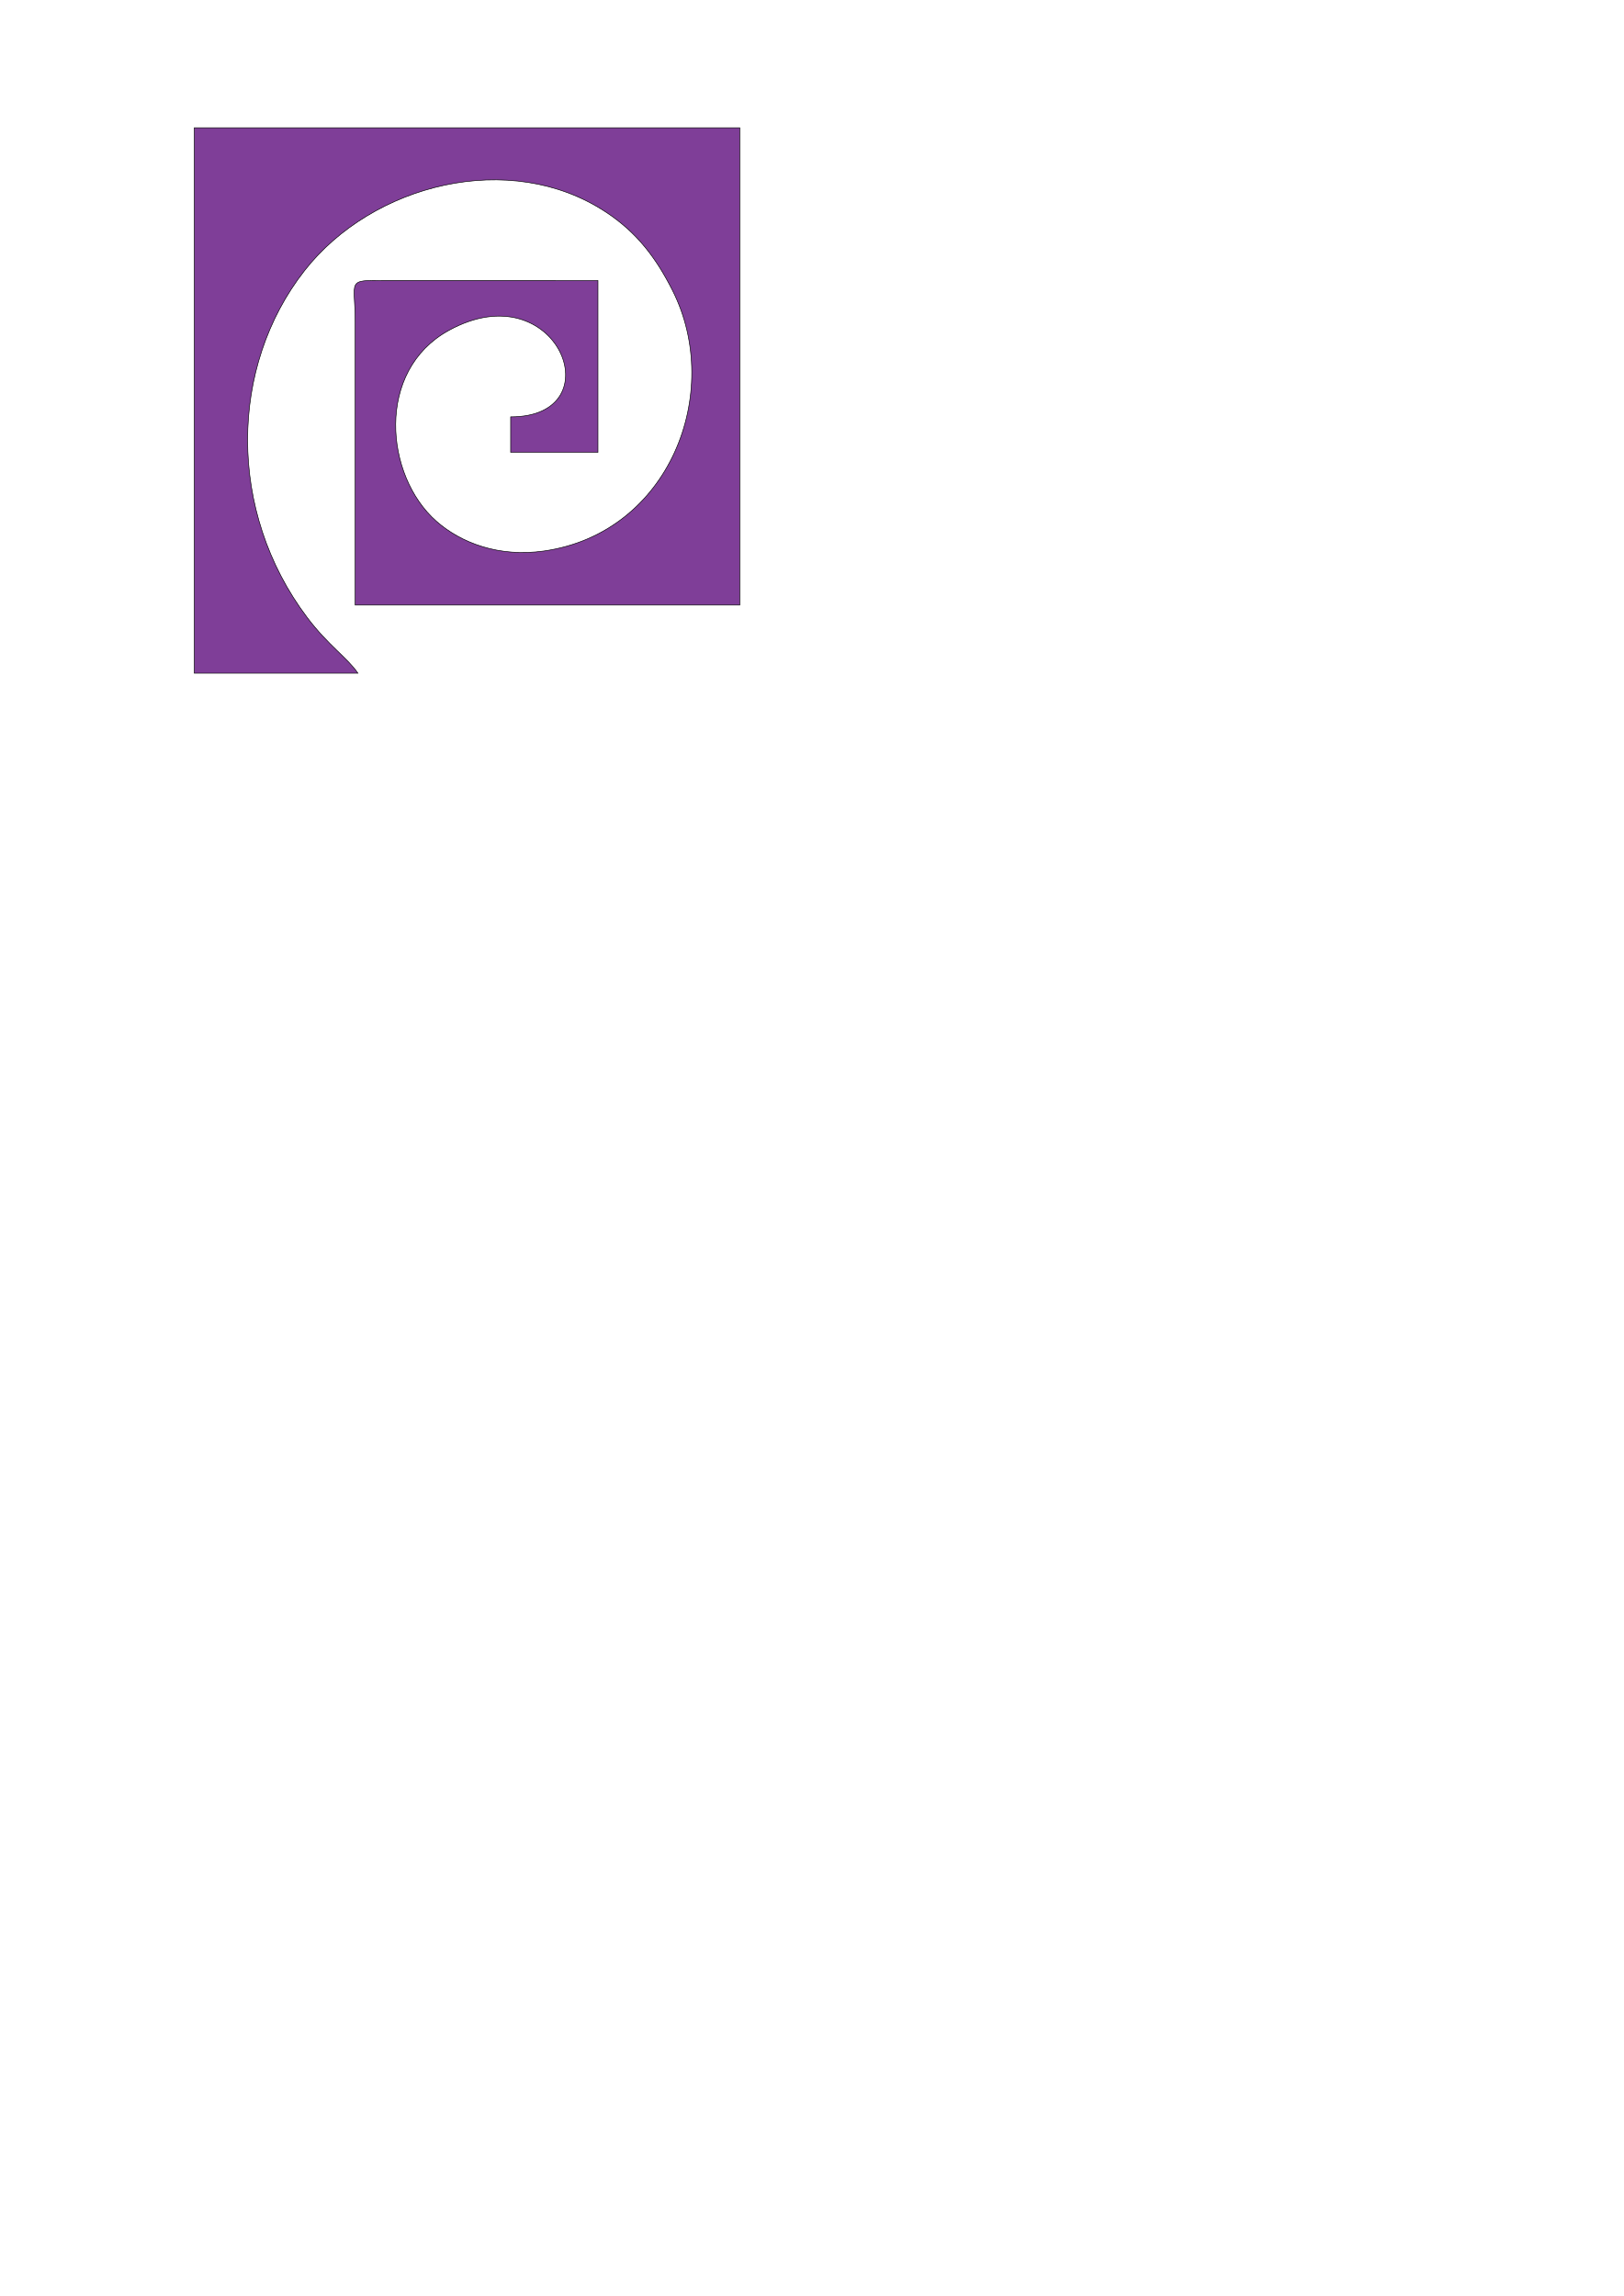
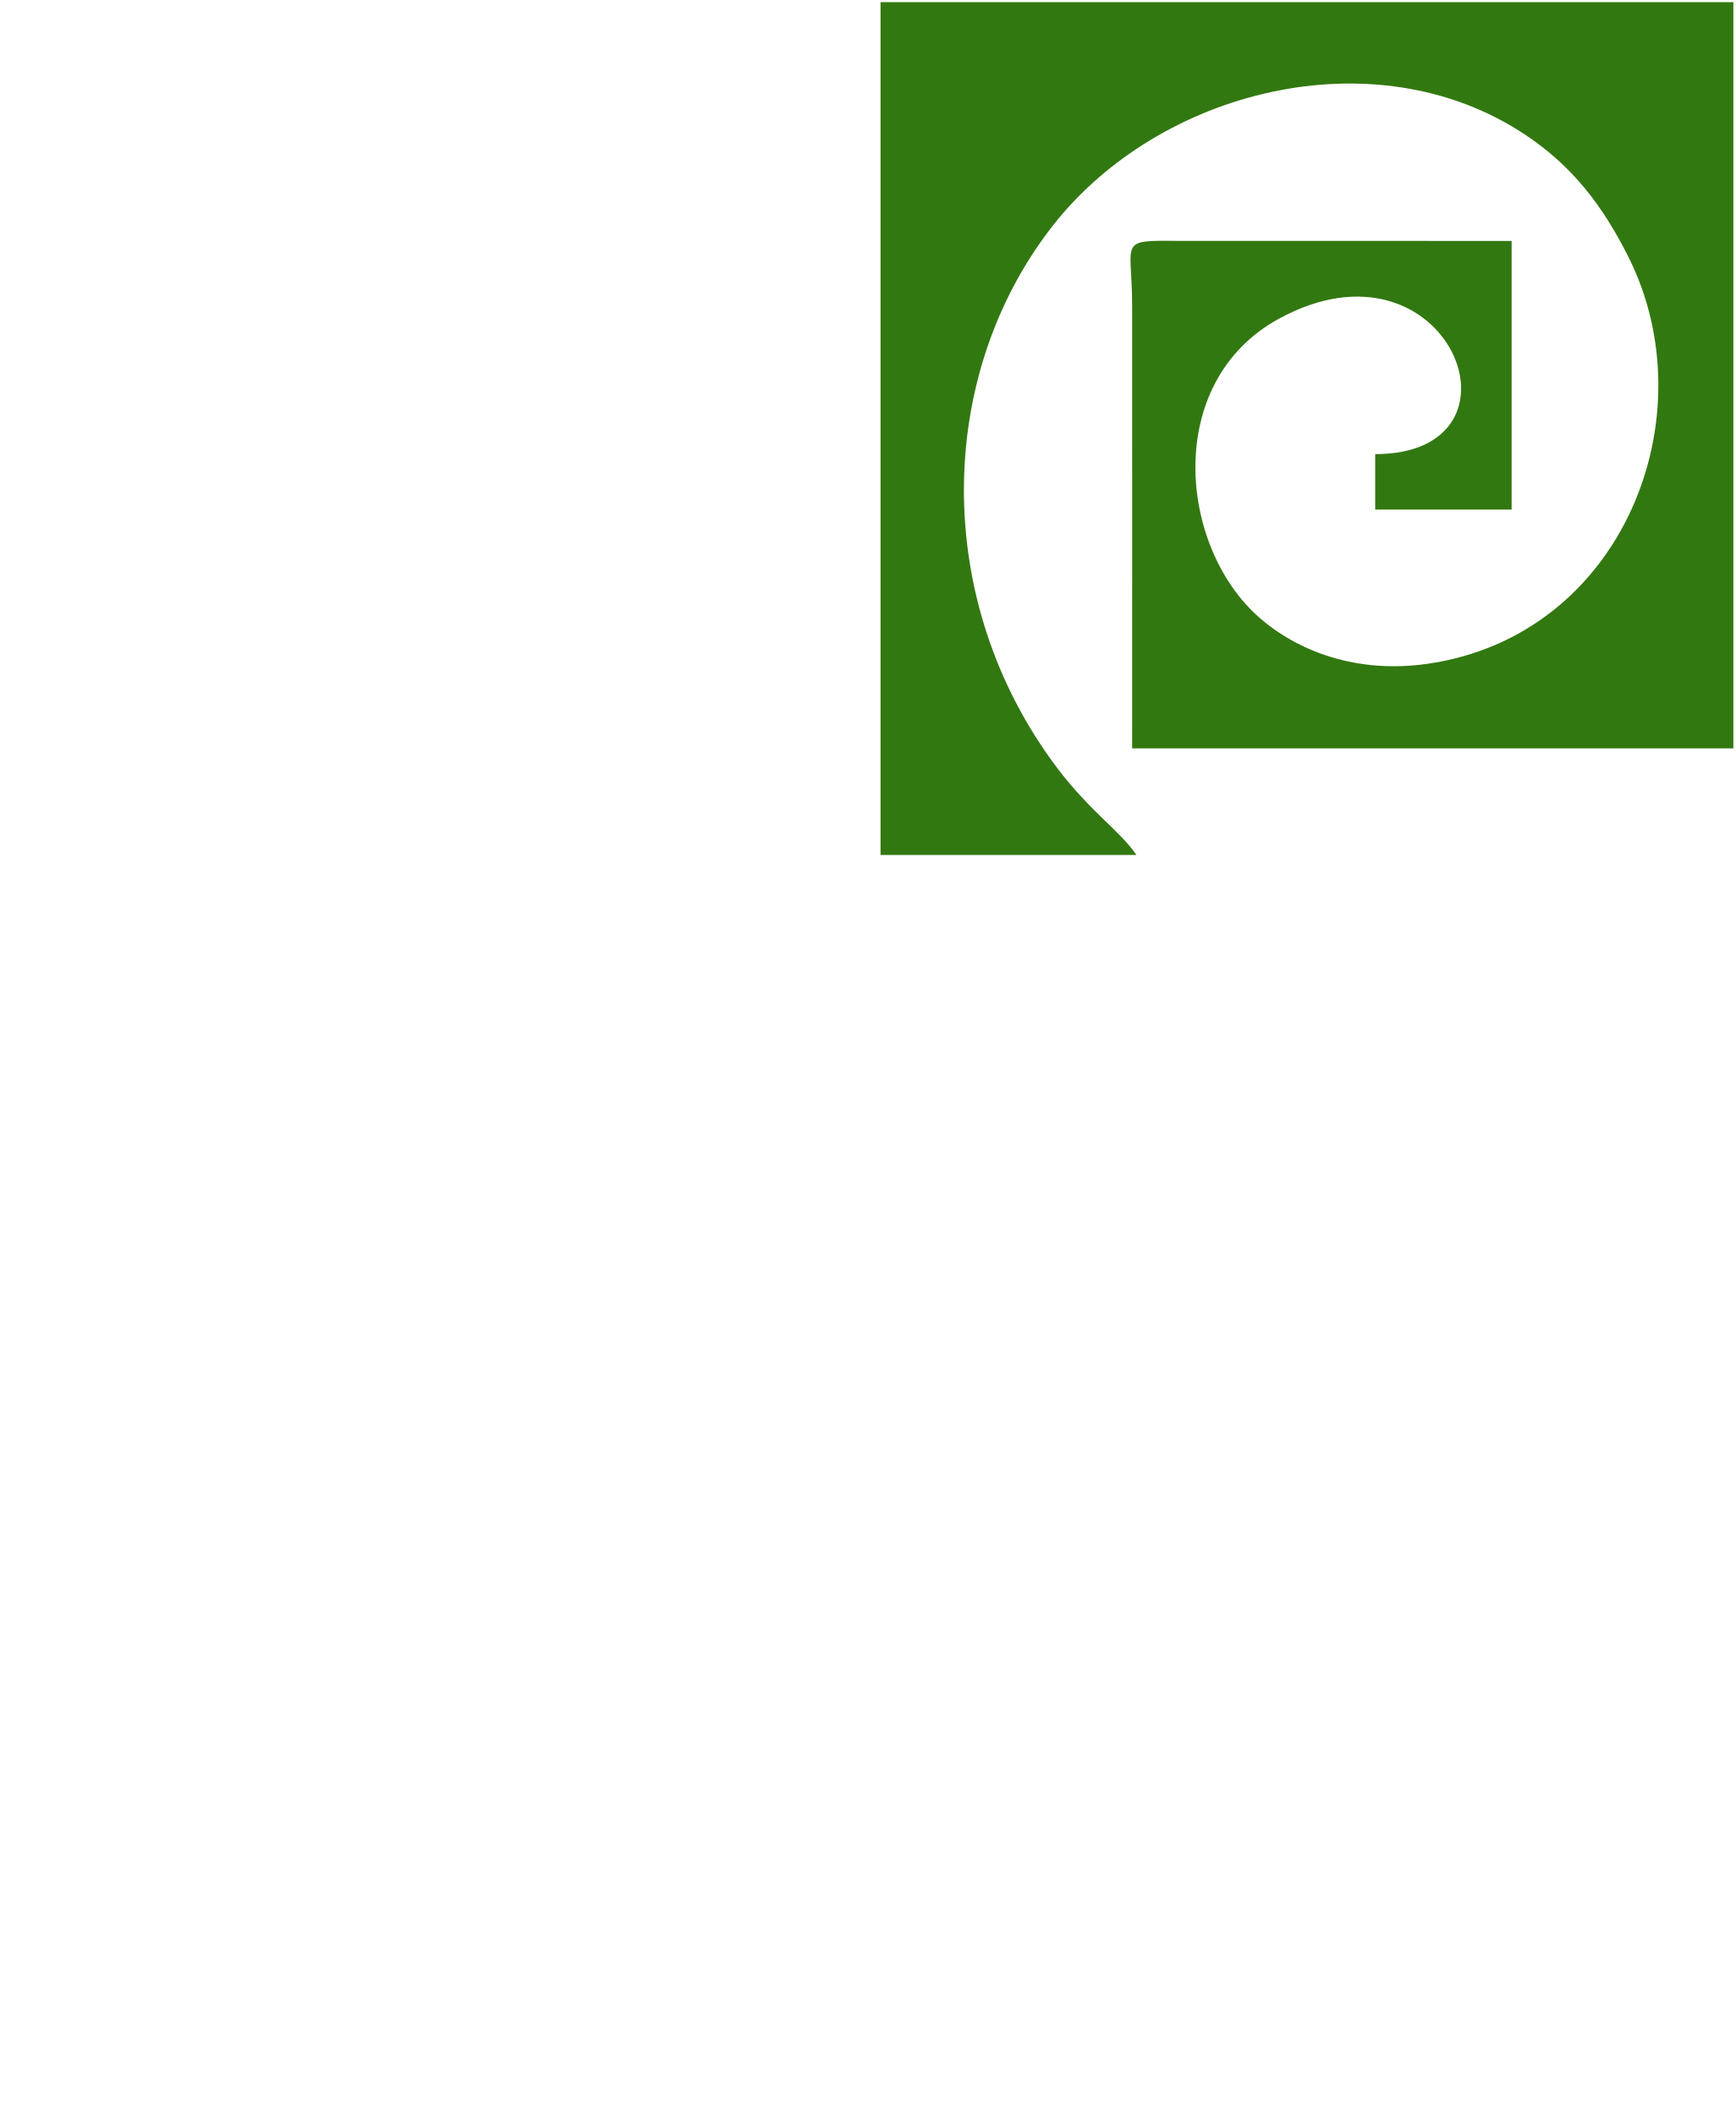
- <svg xmlns="http://www.w3.org/2000/svg" xml:space="preserve" width="210mm" height="297mm" version="1.1" style="shape-rendering:geometricPrecision; text-rendering:geometricPrecision; image-rendering:optimizeQuality; fill-rule:evenodd; clip-rule:evenodd" viewBox="0 0 21000 29700">
+ <svg xmlns="http://www.w3.org/2000/svg" version="1.1" width="407" height="496" viewBox="-206.5 -0.5 407 496" enable-background="new -206.5 -0.5 407 496" xml:space="preserve">
  <defs>
-     <style type="text/css">
-    
-     .str0 {stroke:black;stroke-width:7.62;stroke-miterlimit:22.926}
-     .fil0 {fill:#7F3E98}
-    
-   </style>
-   </defs>
-   <g id="Слой_x0020_1">
-     <path class="fil0 str0" d="M2512.47 8708.43l2116.66 0c-129.4,-193.24 -385.36,-361.52 -655.66,-720.17 -1037.46,-1376.56 -1007.24,-3245.71 -35.5,-4486.54 877.05,-1119.93 2656.52,-1578.54 3902.03,-755.82 397.72,262.72 646.12,591.09 858.11,1011.61 666.52,1322.15 -42.4,3139.11 -1663.55,3369.97 -577.25,82.21 -1068.55,-101.07 -1391.4,-385.58 -666.55,-587.4 -789.1,-1944.95 161.07,-2467.52 1403.93,-772.13 2151.71,1117.95 800.45,1117.95l0 458.61 1128.89 0 0 -2222.5 -2751.96 -0.3c-511.51,-4.9 -388.16,-6.68 -387.76,529.46 0.9,1222.95 0,2445.94 0,3668.89l4974.16 0 0 -6173.6 -7055.54 0 0 7055.54z" />
-   </g>
+ </defs>
+   <path fill="#327810" d="M0,200h60c-3.668-5.478-10.924-10.248-18.586-20.414c-29.408-39.021-28.552-92.005-1.006-127.178  C65.27,20.662,115.711,7.662,151.017,30.983c11.274,7.447,18.315,16.755,24.324,28.676c18.894,37.478-1.201,88.982-47.155,95.526  c-16.363,2.33-30.29-2.865-39.441-10.93C69.85,127.604,66.376,89.123,93.31,74.311C133.106,52.423,154.303,106,116,106v13h32V56  l-78.009-0.009C55.492,55.853,58.988,55.802,59,71c0.025,34.666,0,69.334,0,104h141V0H0V200L0,200z" />
</svg>
